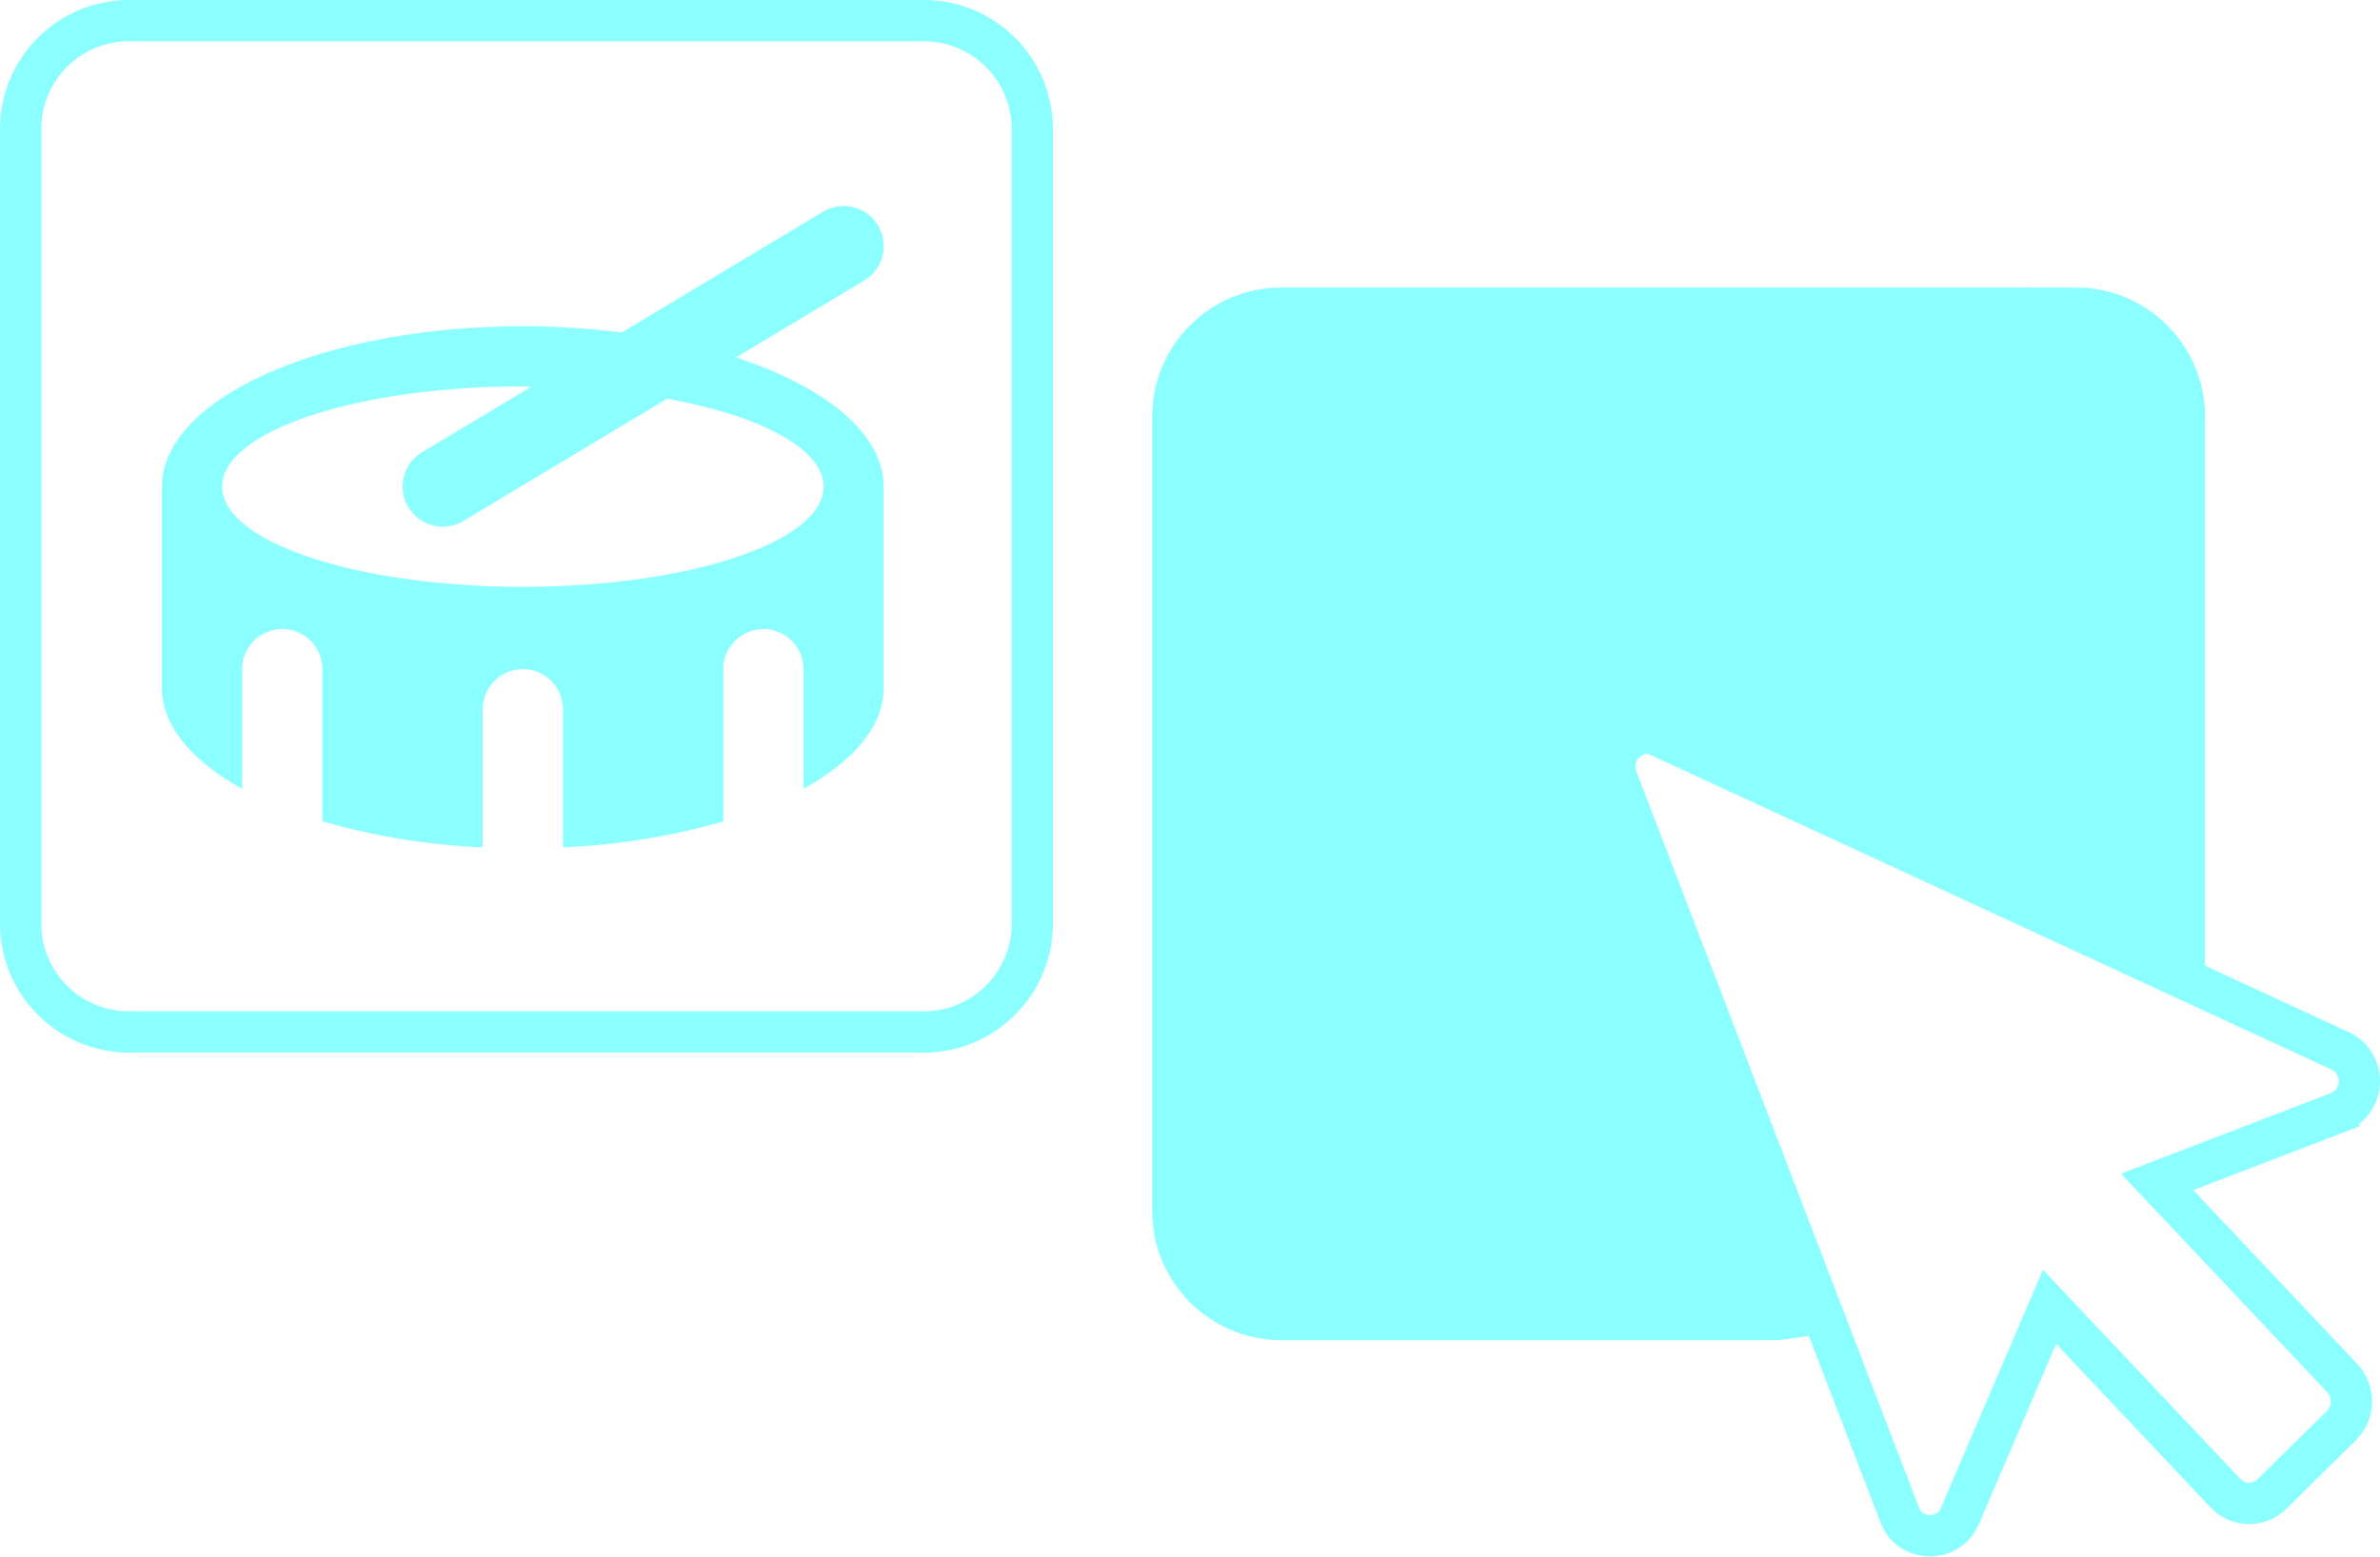
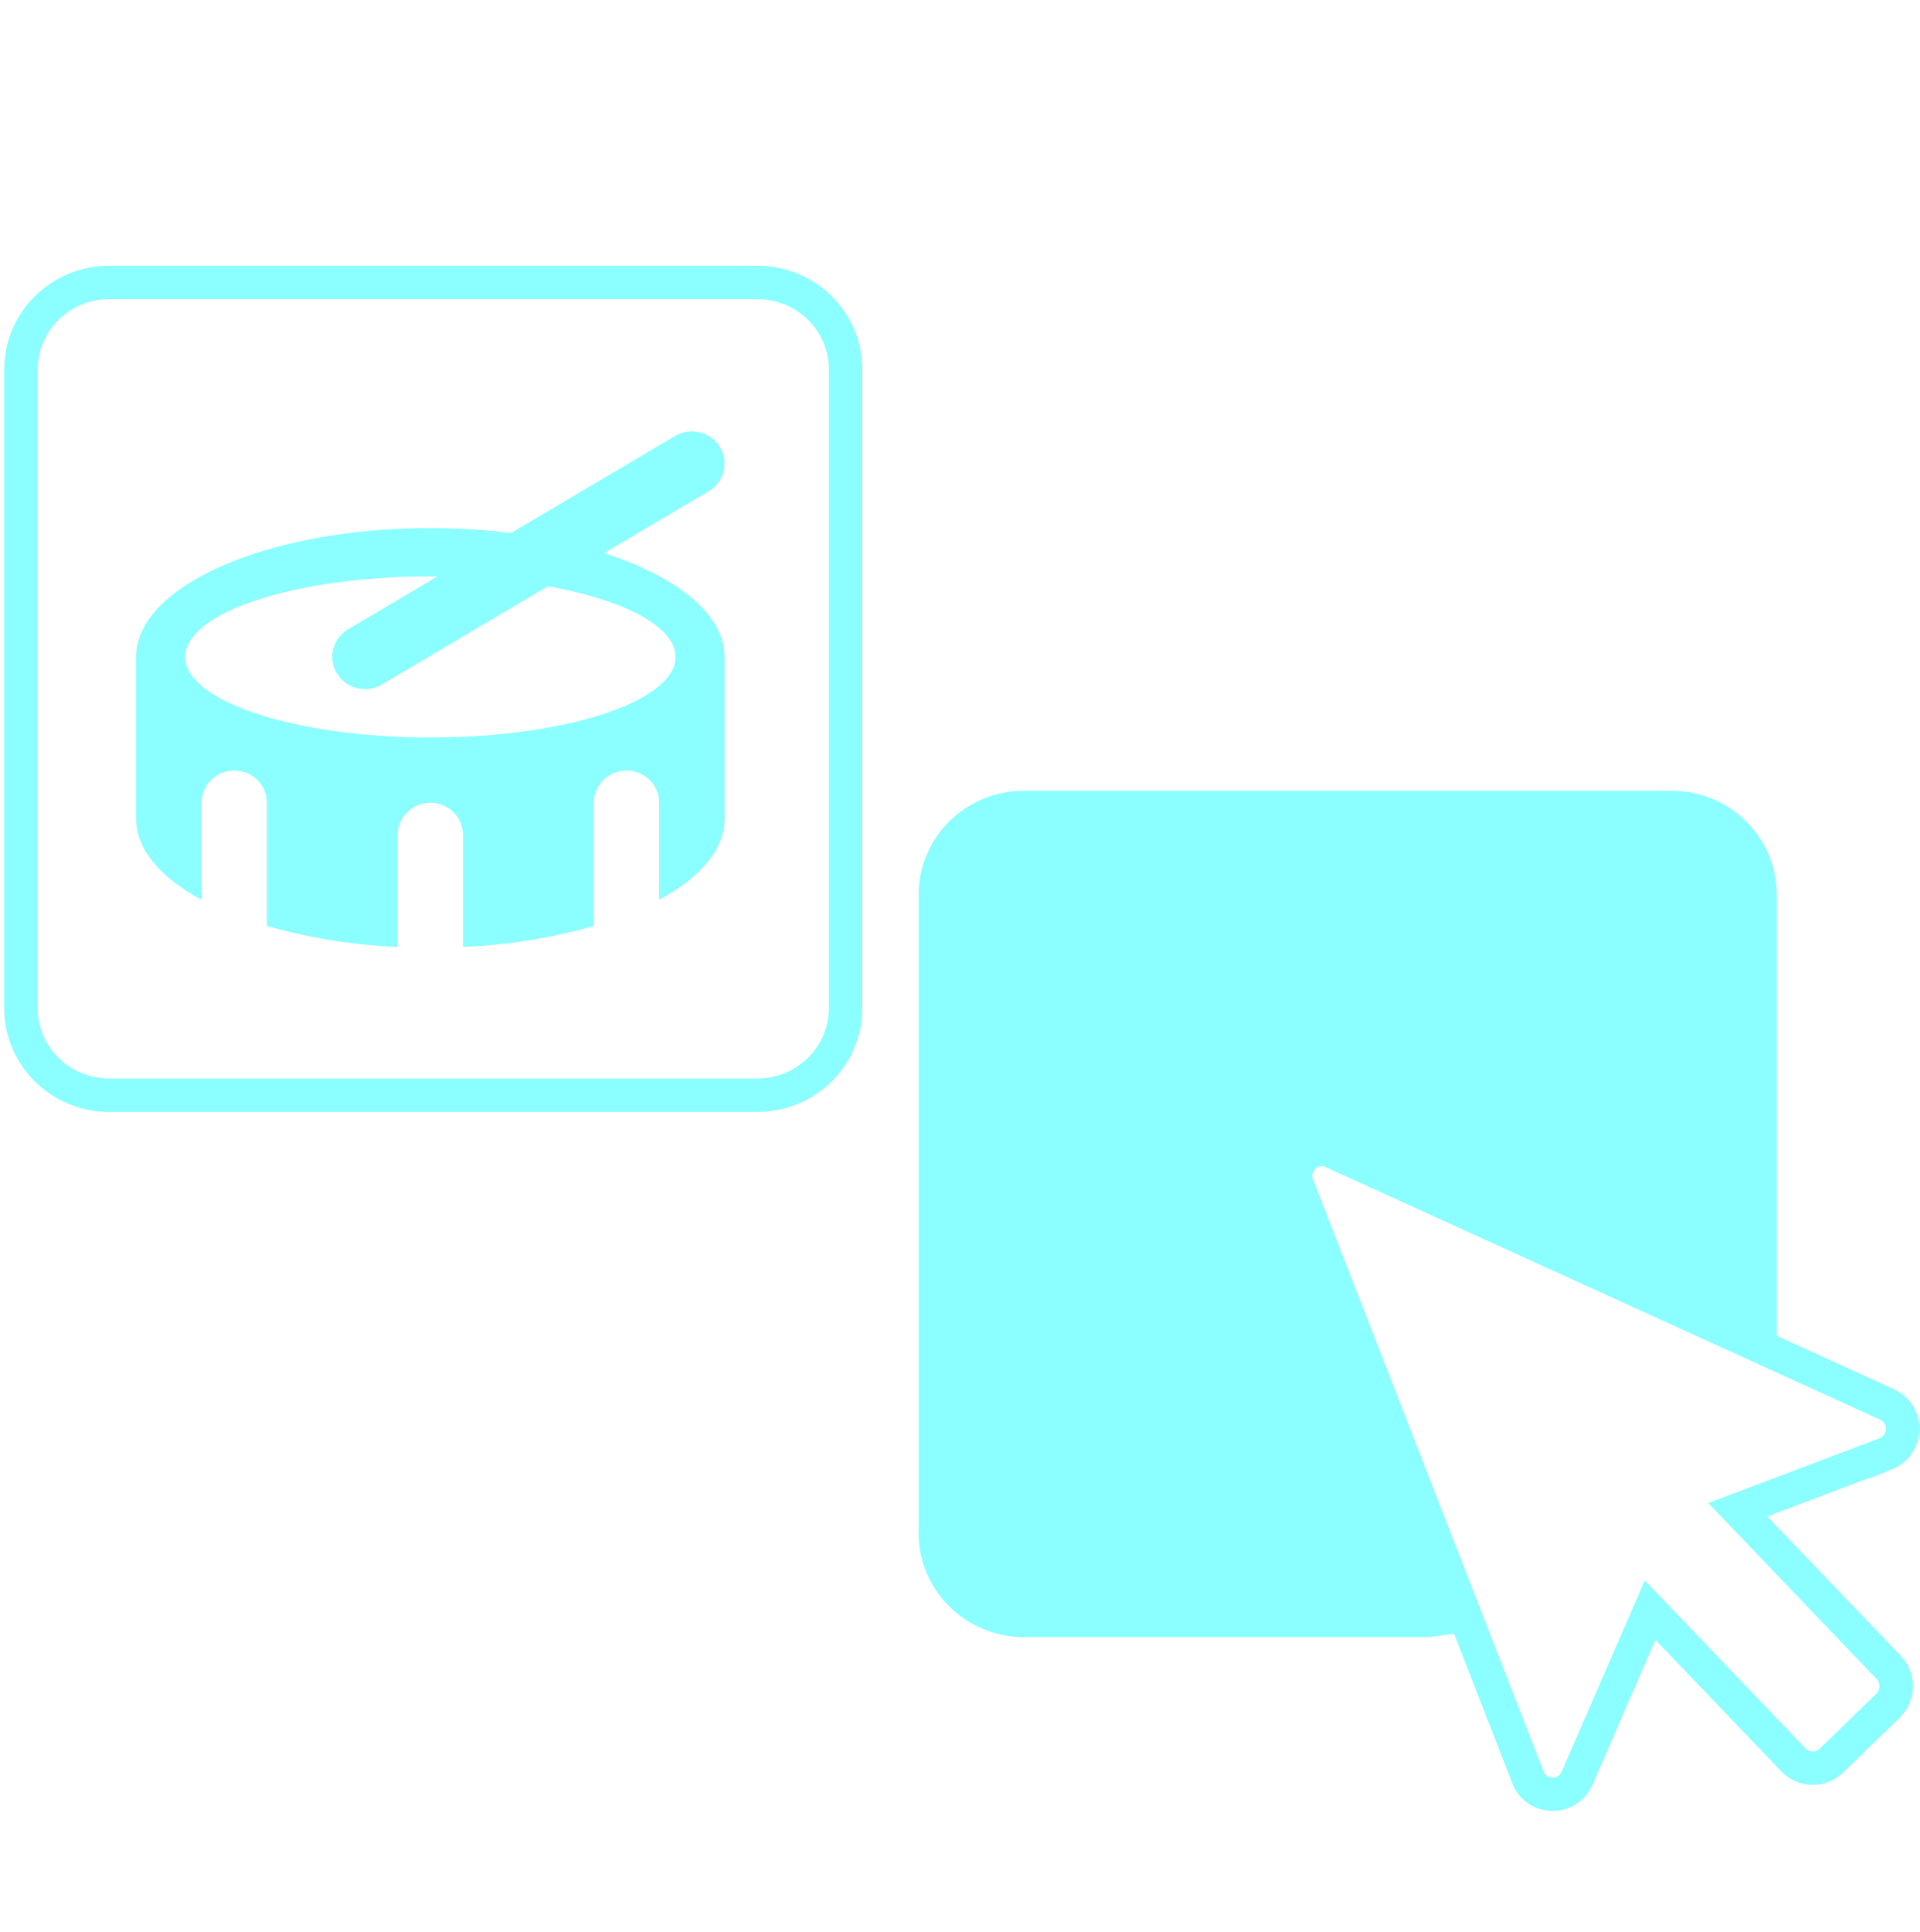
- <svg xmlns="http://www.w3.org/2000/svg" width="76.254mm" height="49.882mm" viewBox="0 0 76.254 49.882" version="1.1" id="svg8">
-   <defs id="defs2">
-     <clipPath clipPathUnits="userSpaceOnUse" id="clipPath861">
-       <path d="M 0,0 H 3761 V 3312 H 0 Z" id="path859" />
-     </clipPath>
-     <linearGradient x1="1565.758" y1="0" x2="1565.758" y2="2156.964" gradientUnits="userSpaceOnUse" gradientTransform="matrix(0.8987941,-0.4383711,-0.4383711,-0.8987941,945.551,3312)" spreadMethod="pad" id="linearGradient869">
-       <stop style="stop-opacity:0.349;stop-color:#ffffff" offset="0" id="stop863" />
-       <stop style="stop-opacity:0.2;stop-color:#ffffff" offset="0.481" id="stop865" />
-       <stop style="stop-opacity:0;stop-color:#ffffff" offset="1" id="stop867" />
-     </linearGradient>
-     <linearGradient x1="1565.758" y1="0" x2="1565.758" y2="2156.964" gradientUnits="userSpaceOnUse" gradientTransform="matrix(0.8987941,-0.4383711,-0.4383711,-0.8987941,945.551,3312)" spreadMethod="pad" id="linearGradient877">
-       <stop style="stop-opacity:1;stop-color:#3941ac" offset="0" id="stop871" />
-       <stop style="stop-opacity:1;stop-color:#262b7e" offset="0.481" id="stop873" />
-       <stop style="stop-opacity:1;stop-color:#0d0f41" offset="1" id="stop875" />
-     </linearGradient>
-     <pattern patternTransform="matrix(0.2246985,-0.1095928,0.1095928,0.2246985,-849.8556,414.5023)" patternUnits="userSpaceOnUse" x="0" y="0" width="3761" height="3312" id="pattern894">
-       <defs id="defs886">
-         <mask maskUnits="userSpaceOnUse" x="0" y="0" width="1" height="1" id="_mask0">
-           <g id="g883">
-             <g clip-path="url(#clipPath861)" id="g881">
-               <path d="m 0,0 3761,0 0,3312 L 0,3312 0,0 Z" style="fill:url(#linearGradient869);fill-opacity:1;fill-rule:evenodd;stroke:none" id="path879" />
-             </g>
-           </g>
-         </mask>
-       </defs>
-       <g id="g888" />
-       <g mask="url(#_mask0)" id="g892">
-         <path d="m 0,0 3761,0 0,3312 L 0,3312 0,0 Z" style="fill:url(#linearGradient877);fill-opacity:1;fill-rule:evenodd;stroke:none" id="path890" />
-       </g>
-     </pattern>
-     <mask maskUnits="userSpaceOnUse" x="0" y="0" width="1" height="1" id="mask929">
-       <g id="g927">
-         <g clip-path="url(#clipPath861)" id="g925">
-           <path d="M 0,0 H 3761 V 3312 H 0 Z" style="fill:url(#linearGradient869);fill-opacity:1;fill-rule:evenodd;stroke:none" id="path923" />
-         </g>
-       </g>
-     </mask>
-     <linearGradient id="linear-gradient" x1="1299.477" x2="1299.477" y2="2598.955" gradientUnits="userSpaceOnUse" gradientTransform="matrix(0.2866012,0.1396344,-0.09617912,0.1974087,-54.04557,-374.7585)" y1="0">
-       <stop offset="0" stop-color="#3941ac" stop-opacity="0.349" id="stop4" />
-       <stop offset="0.481" stop-color="#262b7e" stop-opacity="0.2" id="stop6" />
-       <stop offset="1" stop-color="#0d0f41" stop-opacity="0" id="stop8" />
-     </linearGradient>
+ <svg xmlns="http://www.w3.org/2000/svg" width="156.739" height="157.703" viewBox="0 0 156.739 157.703" version="1.1" id="svg7">
+   <defs id="defs4">
+     <style id="style2">
+       .cls-1 {
+         fill: #8bffff;
+       }
+     </style>
  </defs>
-   <g id="layer1" transform="translate(-78.6014,-57.515)">
-     <path id="FontAwsome_square_" data-name="FontAwsome (square)" class="cls-1" d="M 108.202,58.176 H 82.736 a 3.473,3.473 0 0 0 -3.473,3.473 v 25.466 a 3.473,3.473 0 0 0 3.473,3.473 h 25.466 a 3.473,3.473 0 0 0 3.473,-3.473 V 61.649 a 3.473,3.473 0 0 0 -3.473,-3.473 z" style="fill:none;stroke:#8bffff;stroke-width:1.323px" />
-     <path id="FontAwsome_square_-2" data-name="FontAwsome (square)" class="cls-1" d="m 145.117,67.392 h -25.466 c -1.918,4.36e-4 -3.472,1.555 -3.473,3.473 v 25.466 c 4.4e-4,1.918 1.555,3.472 3.473,3.473 h 3.183 3.183 3.183 3.183 3.183 l 0.747,-0.106 -6.902,-19.423 -0.529,-0.529 19.707,8.631 v -4.779 -6.367 -6.367 c -4.4e-4,-1.918 -1.555,-3.472 -3.473,-3.473 z" style="fill:#8bffff;stroke:#8bffff;stroke-width:1.323px" />
-     <path id="FontAwsome_mouse-pointer_" data-name="FontAwsome (mouse-pointer)" class="cls-1" d="m 153.535,93.16 -5.82,2.234 5.927,6.285 c 0.404,0.426 0.398,1.096 -0.013,1.516 l -2.245,2.212 c -0.419,0.405 -1.089,0.386 -1.485,-0.042 l -5.631,-5.968 -2.877,6.716 c -0.378,0.863 -1.616,0.819 -1.932,-0.068 l -1.695,-4.415 -7.354,-19.159 c -0.345,-0.9 0.579,-1.758 1.39,-1.343 l 21.766,10.06 c 0.851,0.391 0.832,1.608 -0.031,1.971 z" style="fill:none;stroke:#8bffff;stroke-width:1.323px" />
-     <path id="Icon_awesome-drum" data-name="Icon awesome-drum" d="m 102.182,68.97 4.11,-2.466 a 1.285,1.285 0 0 0 -1.322,-2.204 l -6.452,3.871 a 25.265,25.265 0 0 0 -3.165,-0.2 c -6.385,1.01e-4 -11.562,2.301 -11.562,5.139 v 6.457 c 0,1.223 0.965,2.345 2.569,3.227 v -3.869 a 1.285,1.285 0 0 1 2.569,0 v 4.914 a 21.999,21.999 0 0 0 5.139,0.833 v -4.462 a 1.285,1.285 0 0 1 2.569,0 v 4.463 a 21.999,21.999 0 0 0 5.139,-0.833 v -4.914 a 1.285,1.285 0 0 1 2.569,0 v 3.869 c 1.605,-0.882 2.569,-2.004 2.569,-3.227 v -6.457 c 0,-1.701 -1.868,-3.205 -4.734,-4.14 z m -6.828,7.352 c -5.322,0 -9.635,-1.438 -9.635,-3.212 0,-1.774 4.314,-3.212 9.635,-3.212 0.094,0 0.186,0.004 0.279,0.005 l -3.509,2.105 a 1.285,1.285 0 1 0 1.322,2.204 l 6.532,-3.92 c 2.986,0.546 5.011,1.603 5.011,2.818 7.8e-4,1.774 -4.314,3.212 -9.635,3.212 z" style="stroke-width:0.106;fill:#8bffff;fill-opacity:1" />
-   </g>
+   <path id="FontAwsome_square_" data-name="FontAwsome (square)" class="cls-1" d="M 61.822,23.054 H 8.919 A 7.216,7.11 0 0 0 1.705,30.162 V 82.293 A 7.216,7.11 0 0 0 8.919,89.402 H 61.822 a 7.216,7.11 0 0 0 7.214,-7.109 V 30.162 a 7.216,7.11 0 0 0 -7.214,-7.109 z" style="fill:none;stroke:#8bffff;stroke-width:2.728px" />
+   <path id="FontAwsome_square_-2" data-name="FontAwsome (square)" class="cls-1" d="M 136.483,65.914 H 83.579 c -3.984,8.95e-4 -7.213,3.183 -7.214,7.109 v 52.131 c 8.32e-4,3.926 3.23,7.108 7.214,7.109 h 6.613 6.613 6.613 6.613 6.613 l 1.551,-0.217 -14.338,-39.759 -1.099,-1.083 40.939,17.669 V 99.088 86.056 73.023 c -8.3e-4,-3.926 -3.23,-7.108 -7.214,-7.109 z" style="fill:#8bffff;stroke:#8bffff;stroke-width:2.728px" />
+   <path id="FontAwsome_mouse-pointer_" data-name="FontAwsome (mouse-pointer)" class="cls-1" d="m 153.971,118.663 -12.091,4.574 12.313,12.867 c 0.84,0.873 0.827,2.244 -0.028,3.103 l -4.664,4.528 c -0.871,0.828 -2.262,0.79 -3.084,-0.085 l -11.697,-12.217 -5.977,13.748 c -0.785,1.766 -3.358,1.677 -4.014,-0.14 l -3.52,-9.037 -15.278,-39.219 c -0.717,-1.842 1.203,-3.598 2.889,-2.749 l 45.216,20.593 c 1.769,0.8 1.729,3.291 -0.065,4.036 z" style="fill:none;stroke:#8bffff;stroke-width:2.728px" />
+   <path id="Icon_awesome-drum" data-name="Icon awesome-drum" d="m 49.318,45.149 8.539,-5.049 A 2.669,2.63 0 0 0 55.109,35.59 L 41.707,43.513 A 52.486,51.72 0 0 0 35.131,43.104 C 21.866,43.104 11.112,47.814 11.112,53.624 v 13.218 c 0,2.503 2.004,4.8 5.338,6.605 v -7.92 a 2.669,2.63 0 0 1 5.338,0 v 10.06 a 45.701,45.033 0 0 0 10.675,1.705 v -9.135 a 2.669,2.63 0 0 1 5.338,0 v 9.136 a 45.701,45.033 0 0 0 10.675,-1.705 V 65.528 a 2.669,2.63 0 0 1 5.338,0 v 7.92 c 3.334,-1.806 5.338,-4.102 5.338,-6.605 V 53.625 c 0,-3.483 -3.882,-6.562 -9.835,-8.476 z M 35.132,60.199 c -11.055,0 -20.017,-2.944 -20.017,-6.575 0,-3.631 8.962,-6.575 20.017,-6.575 0.195,0 0.385,0.008 0.579,0.009 l -7.29,4.309 a 2.669,2.63 0 1 0 2.747,4.511 l 13.571,-8.024 c 6.203,1.117 10.41,3.281 10.41,5.769 0.002,3.632 -8.962,6.575 -20.016,6.575 z" style="fill:#8bffff;fill-opacity:1;stroke-width:0.218" />
</svg>
